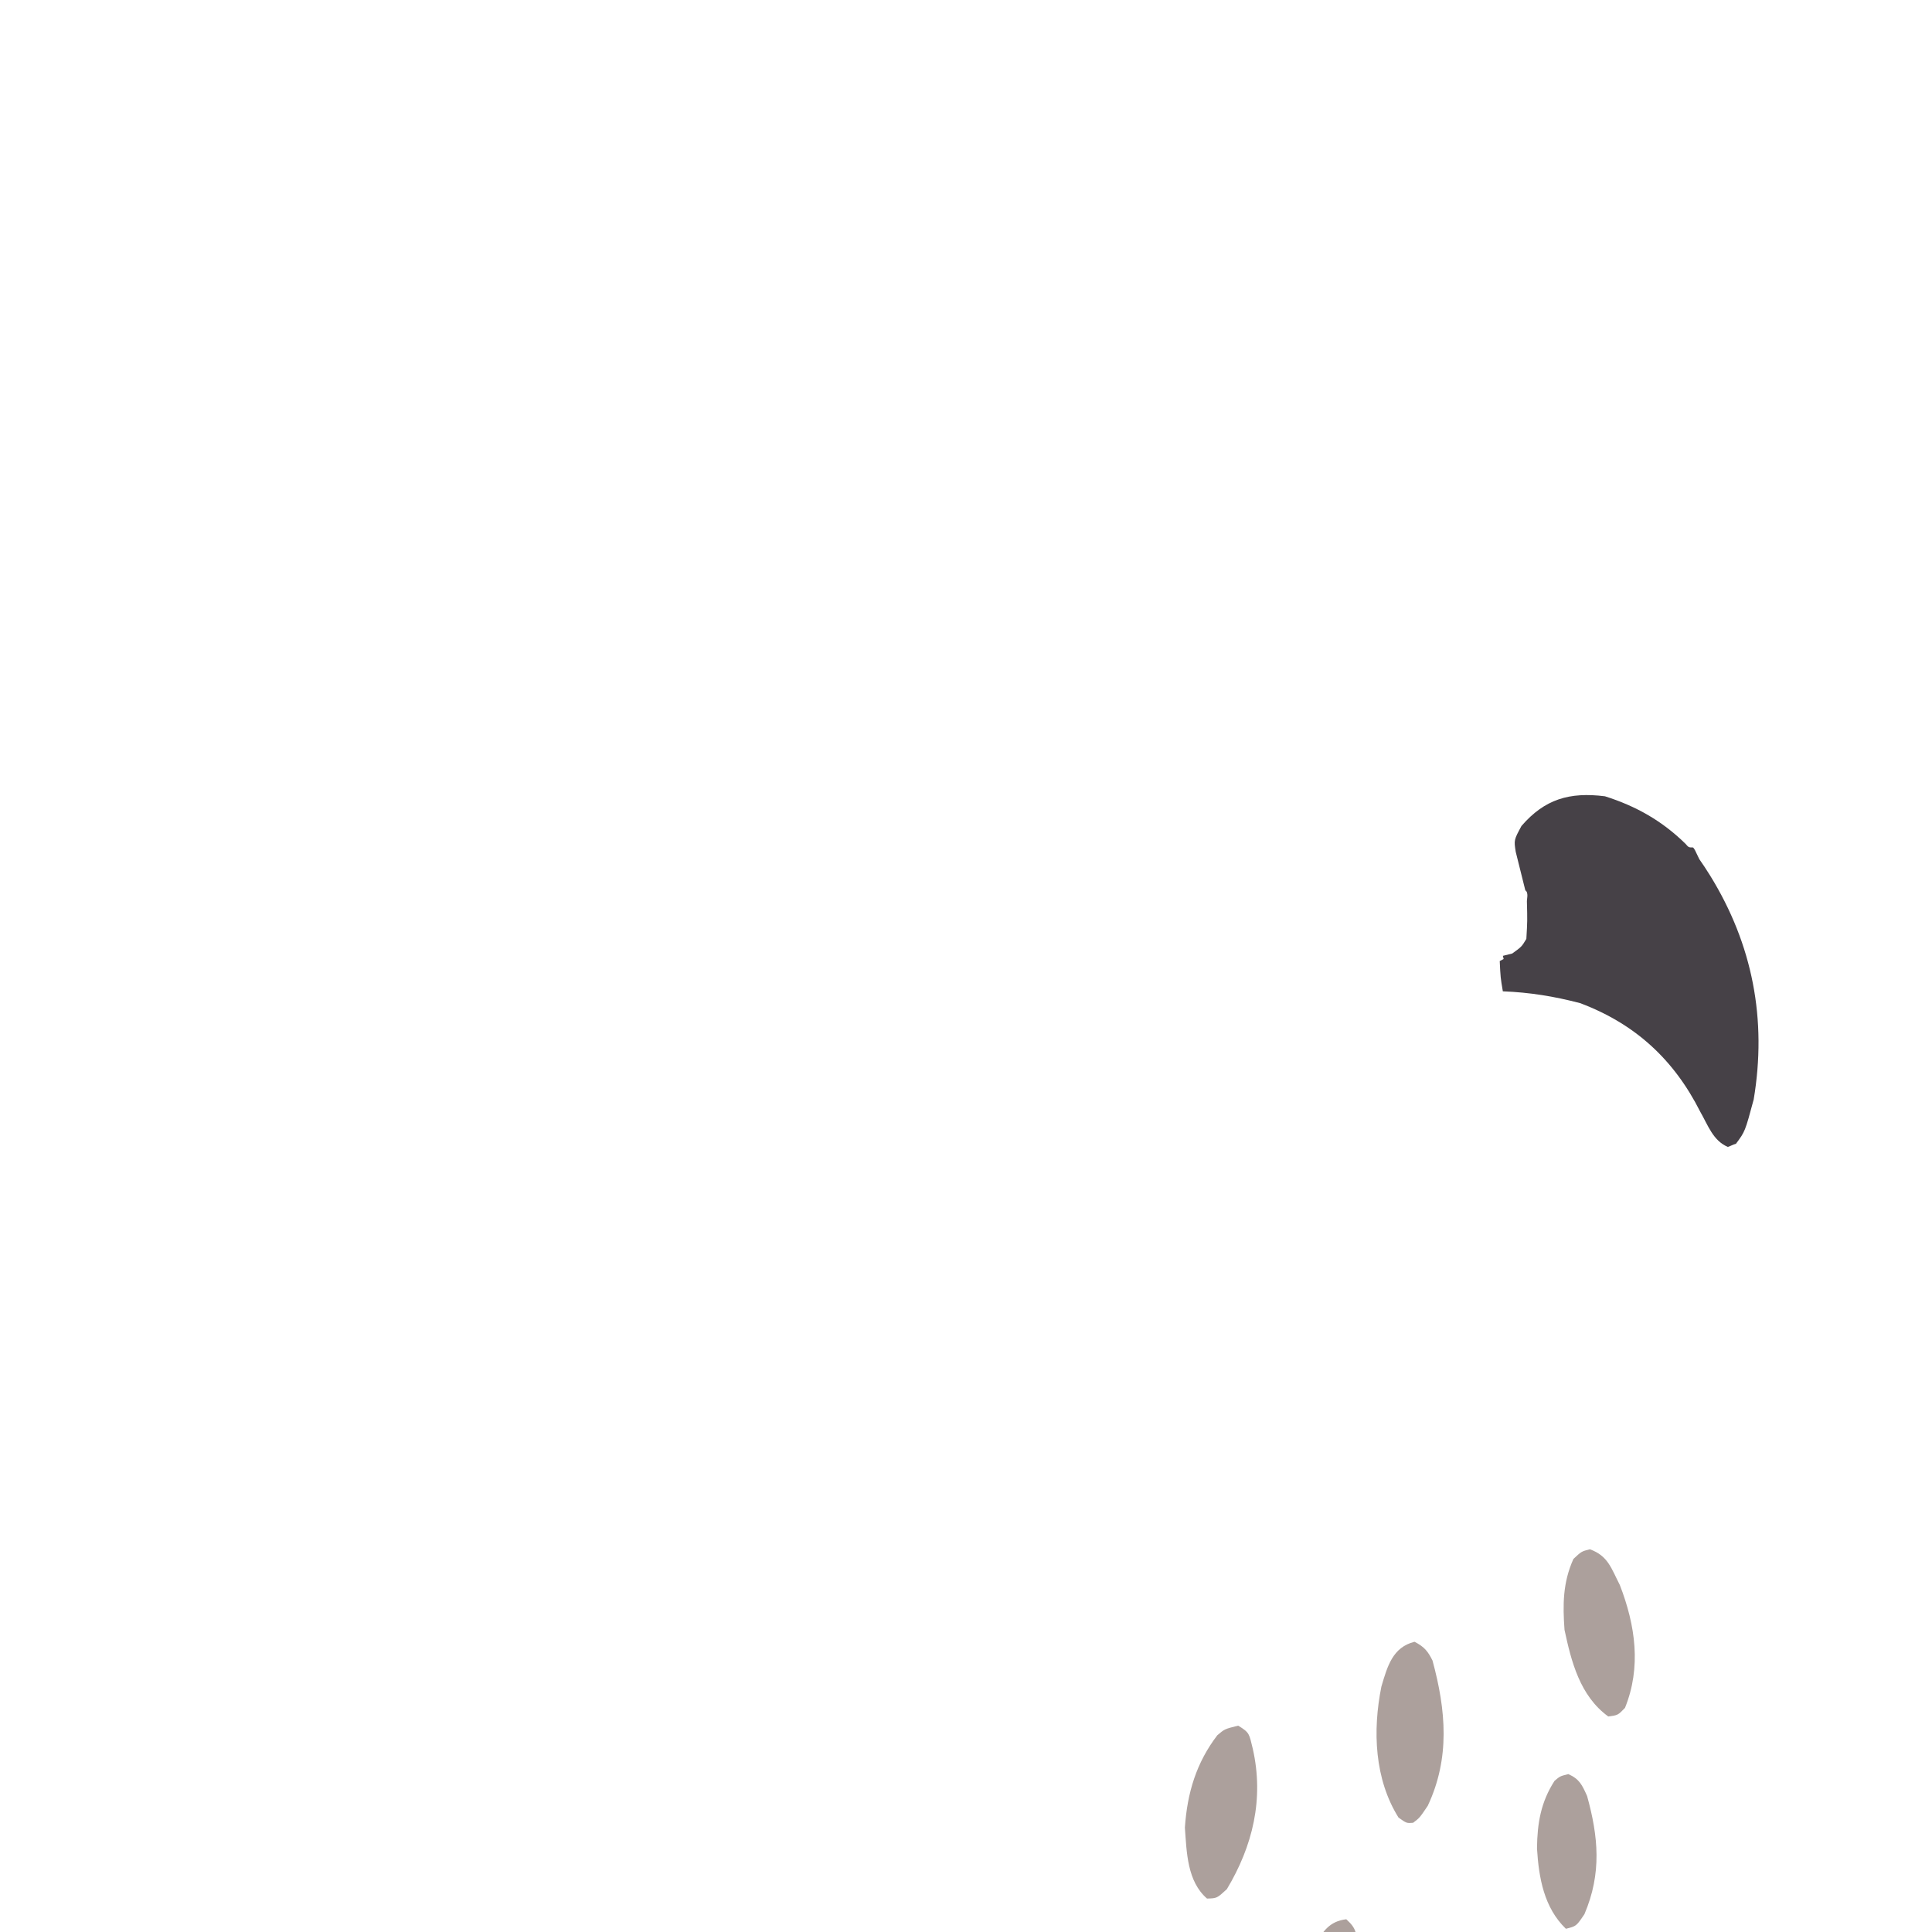
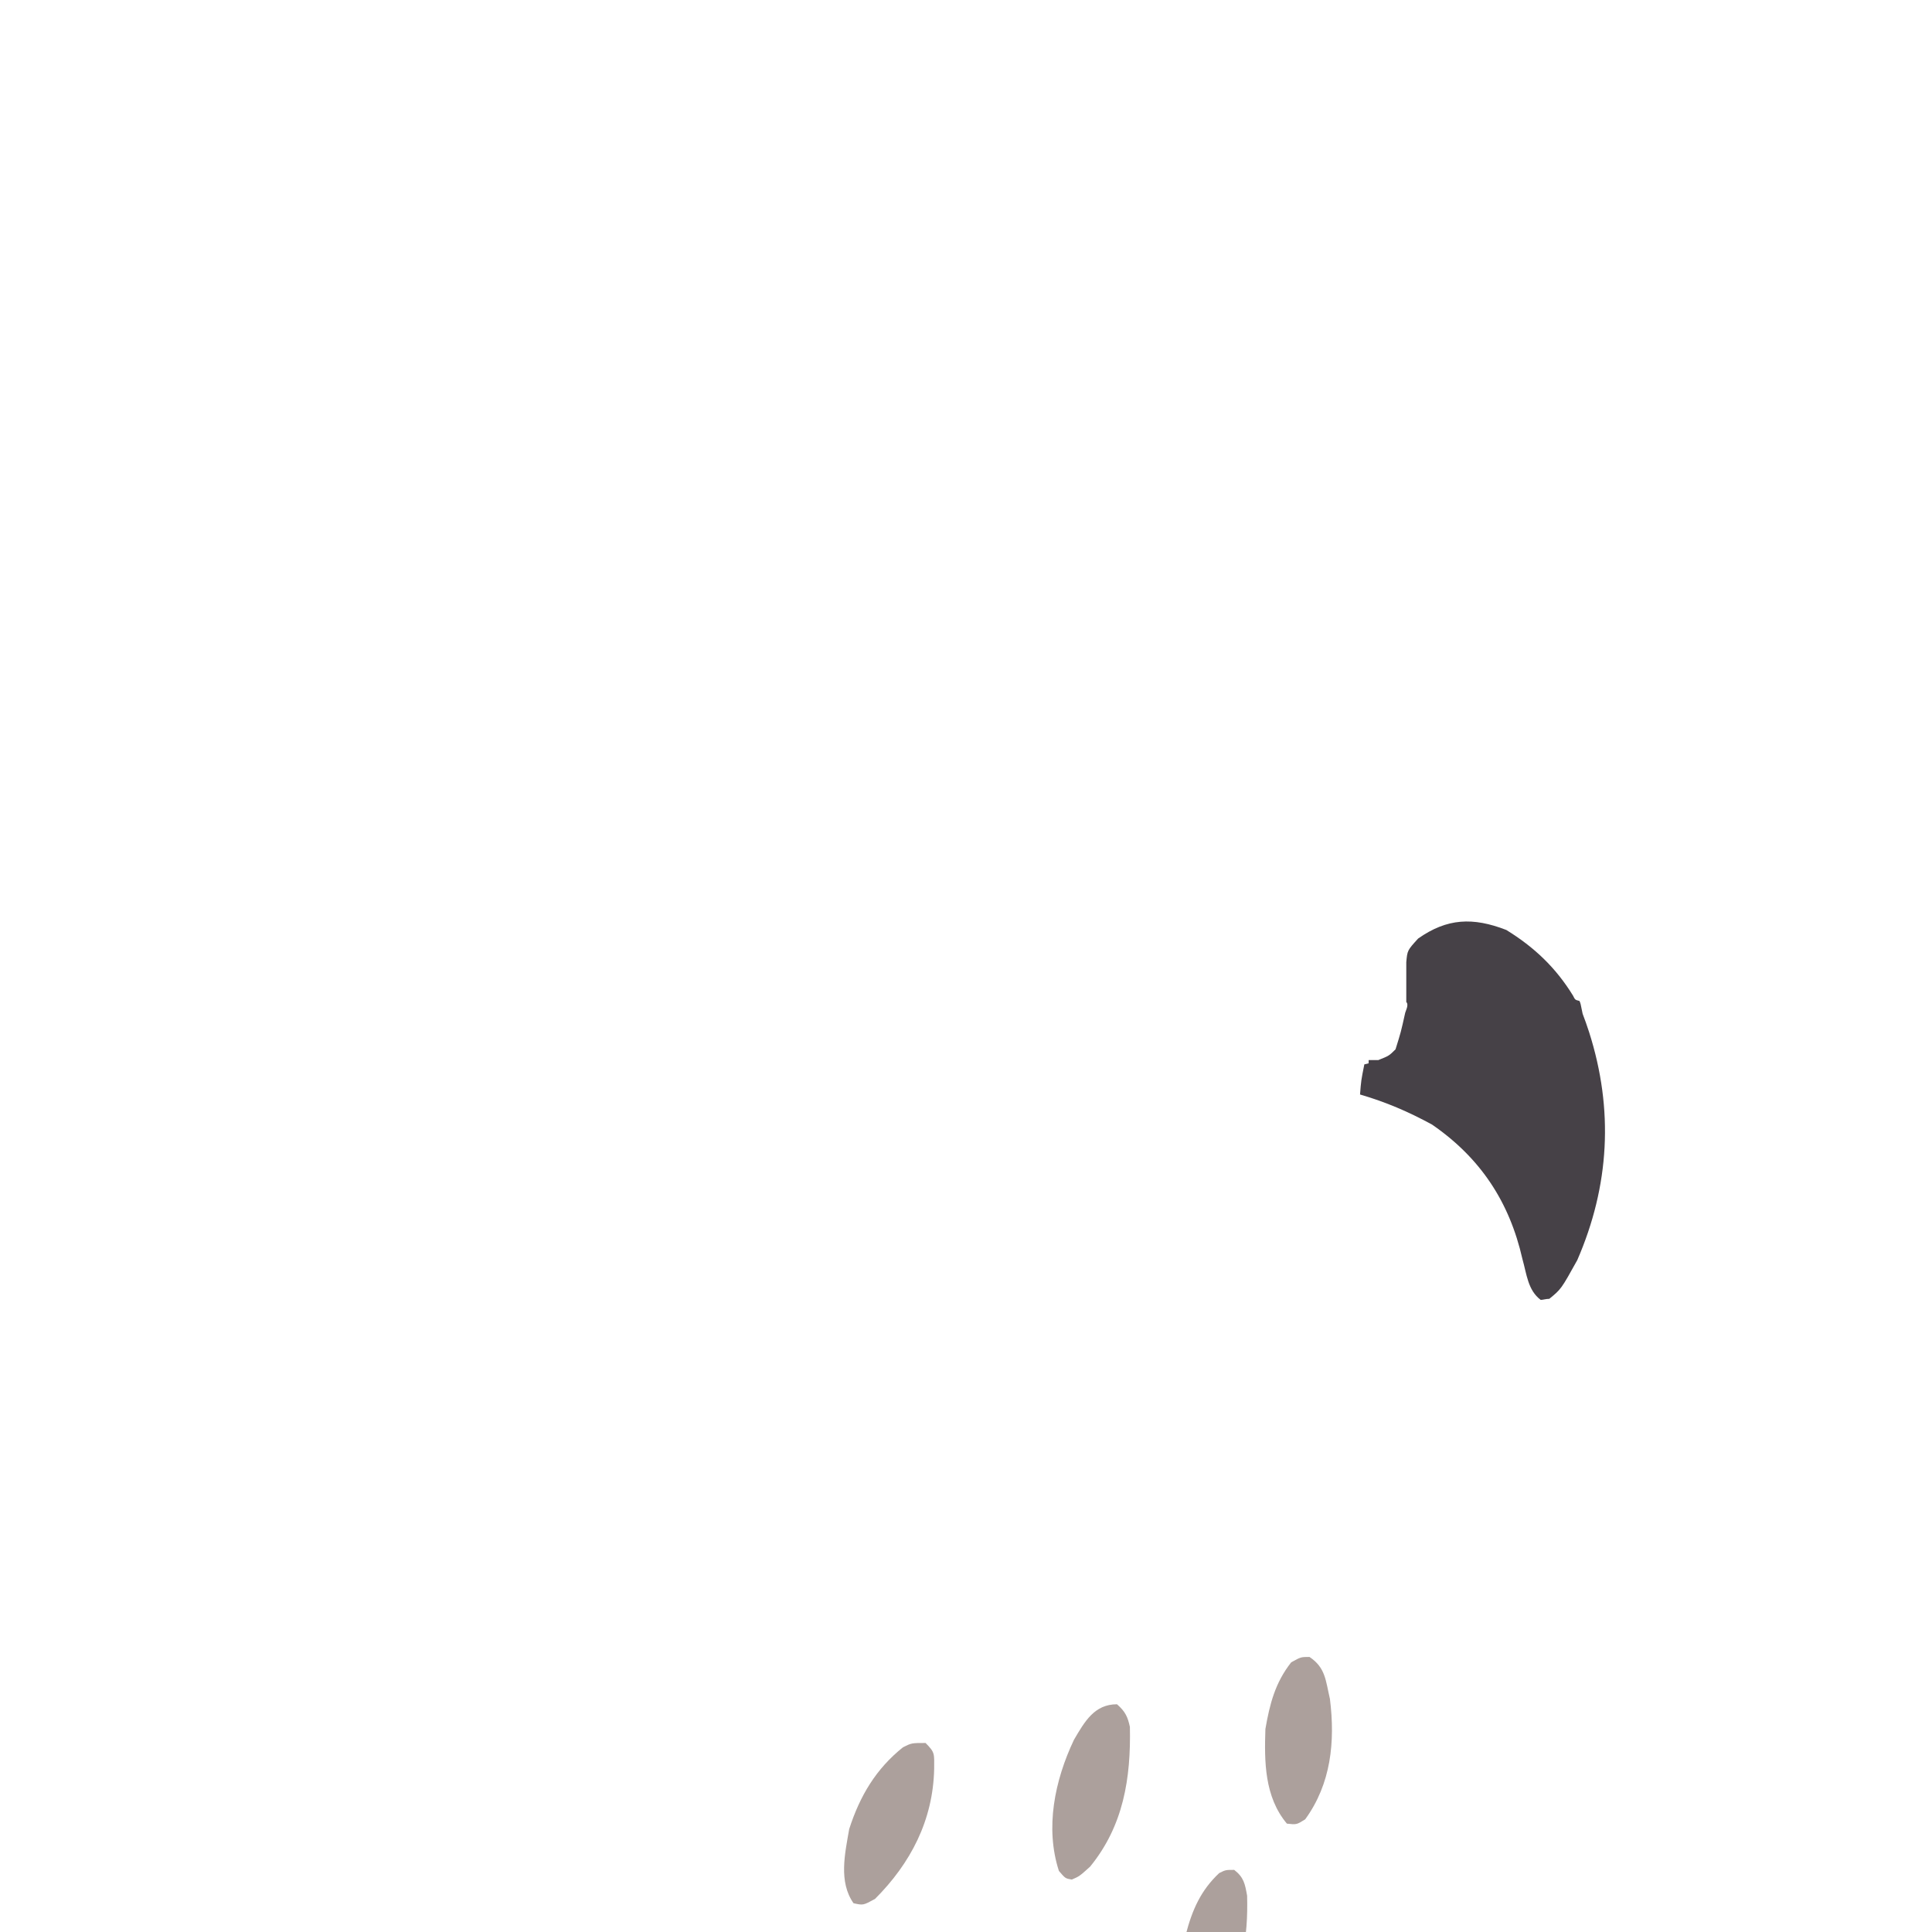
<svg xmlns="http://www.w3.org/2000/svg" viewBox="0 0 1024 1024" width="1024" height="1024">
-   <g transform="translate(560 440) rotate(-14) scale(5.7) translate(-156.56 -79.72)">
+   <g transform="translate(512 440) scale(5.7) translate(-156.56 -79.72)">
    <path fill="#464147" d="M206.8 89C209.4 90.6 211.4 92.5 213 95.1C213.2 95.5 213.2 95.5 213.6 95.6C213.7 95.8 213.7 95.8 213.9 96.8C214.1 97.3 214.3 97.9 214.5 98.5C216.8 105.7 216.4 112.8 213.4 119.7C211.9 122.4 211.9 122.4 210.8 123.3C210.5 123.3 210.2 123.4 210 123.4C208.8 122.5 208.7 121 208.3 119.6C207.1 114.3 204.4 110.2 199.9 107.1C197.7 105.9 195.6 105 193.2 104.3C193.3 103 193.3 103 193.6 101.5C193.6 101.5 193.6 101.5 194 101.4C194 101.3 194 101.2 194 101.1C194.3 101.1 194.6 101.1 194.9 101.1C195.9 100.7 195.9 100.7 196.5 100.1C197 98.5 197 98.5 197.4 96.7C197.5 96.4 197.6 96.2 197.6 96C197.6 95.9 197.6 95.8 197.5 95.7C197.5 94.9 197.5 94.2 197.5 93.4C197.5 92.9 197.5 92.5 197.5 92C197.6 90.9 197.6 90.9 198.6 89.8C201.3 87.9 203.7 87.8 206.8 89Z" />
    <path fill="#464147" d="M172.6 234.1C175.5 236.1 177.6 238.2 178.4 241.8C178.4 243.4 178.1 244.4 177.2 245.6C176 246.6 175.4 246.7 173.9 246.7C171.4 246.1 169.9 244.8 168 243.1C167.7 242.9 167.4 242.6 167.1 242.4C167 243 167 243.6 167 244.2C166.3 246.3 166 247.1 164.5 248.7C162.9 249.4 163.1 249.3 161 249.3C158.5 248.4 157.5 247.1 156.1 244.9C155.8 244.1 155.5 243.4 155.3 242.6C154.5 243.4 153.8 244.2 153 245C151.4 246.5 149.7 247.6 147.4 247.6C146 247.2 145.5 246.9 144.5 245.8C143.8 243.5 144 241.9 144.7 239.6C145.7 237.7 147 235.9 148.9 234.8C150.2 234.8 151.5 234.8 152.8 234.9C154.1 234.9 155.5 234.9 156.9 234.9C157.6 234.9 158.3 234.9 159 234.9C163.2 234.8 168.9 232.2 172.6 234.1Z" />
    <path fill="#464147" d="M104.4 235.8C114.1 237.1 114.1 237.1 116.1 236.5C121.4 236.1 121.4 236.1 123.7 236.2C125.7 238.2 127.4 240.2 127.9 243.1C127.9 245.1 127.6 246.2 126.4 247.7C124.8 248.6 123.5 248.5 121.7 248C119.9 246.9 118.5 245.6 117.2 243.9C117.2 243.9 117.2 243.9 117.1 243.9C116.9 244.5 116.8 245.1 116.6 245.6C115.5 247.8 114.5 249.3 112.4 250.5C110.8 250.8 110.1 250.8 108.6 250.2C106.9 248.9 106.1 247.5 105.7 245.4C105.7 244.9 105.7 244.5 105.7 244.1C105.6 244.1 105.4 244.1 105.3 244.1C105.2 244.2 105.2 244.2 104.4 245.1C102.8 246.7 101.3 247.6 99.1 248.3C97.1 248.3 96.8 248.2 95.3 247C94.3 244.9 94.4 243.6 95.1 241.3C96.5 238.7 98.3 236.9 101 235.5C102.1 235.3 103.3 235.6 104.4 235.8Z" />
    <path fill="#ACA09C" d="M188.5 156.6C190 157.6 190 158.8 190.4 160.5C190.9 164.5 190.5 168.4 188.1 171.7C187.3 172.2 187.3 172.2 186.4 172.1C184.3 169.6 184.3 166.3 184.4 163.3C184.8 161 185.3 159 186.8 157.1C187.7 156.6 187.7 156.6 188.5 156.6Z" />
    <path fill="#ACA09C" d="M170.6 161C171.4 161.7 171.6 162.2 171.8 163.1C171.9 167.9 171.2 172.3 168.1 176.1C167.1 177 167.1 177 166.4 177.3C165.8 177.2 165.8 177.2 165.2 176.5C163.9 172.5 164.8 168.1 166.6 164.3C167.6 162.6 168.5 161 170.6 161Z" />
    <path fill="#ACA09C" d="M152.8 164.6C153.7 165.5 153.6 165.6 153.6 167C153.5 171.8 151.4 175.8 148.1 179.1C147 179.7 147 179.7 146.1 179.5C144.7 177.5 145.3 174.9 145.7 172.6C146.7 169.5 148.2 167 150.7 165C151.5 164.6 151.5 164.6 152.8 164.6Z" />
    <path fill="#ACA09C" d="M181.5 176.4C182.4 177.1 182.5 177.7 182.7 178.8C182.8 182.7 182.3 186.1 179.8 189.4C178.8 190.3 178.8 190.3 177.8 190.3C176.3 187.9 176.5 185.1 177 182.4C177.6 180.1 178.4 178.3 180.1 176.7C180.7 176.4 180.7 176.4 181.5 176.4Z" />
    <path fill="#ACA09C" d="M158.2 184.5C159 185.7 158.7 185.9 158.7 187.8C158.1 191.6 156.7 194.8 154 197.5C152.7 198.3 152.7 198.3 151.9 198.3C151.3 197.8 151.3 197.8 151.1 196.5C151.1 192.6 152.4 189.2 154.8 186.1C155.8 185.1 156.6 184.3 158.2 184.5Z" />
  </g>
</svg>
